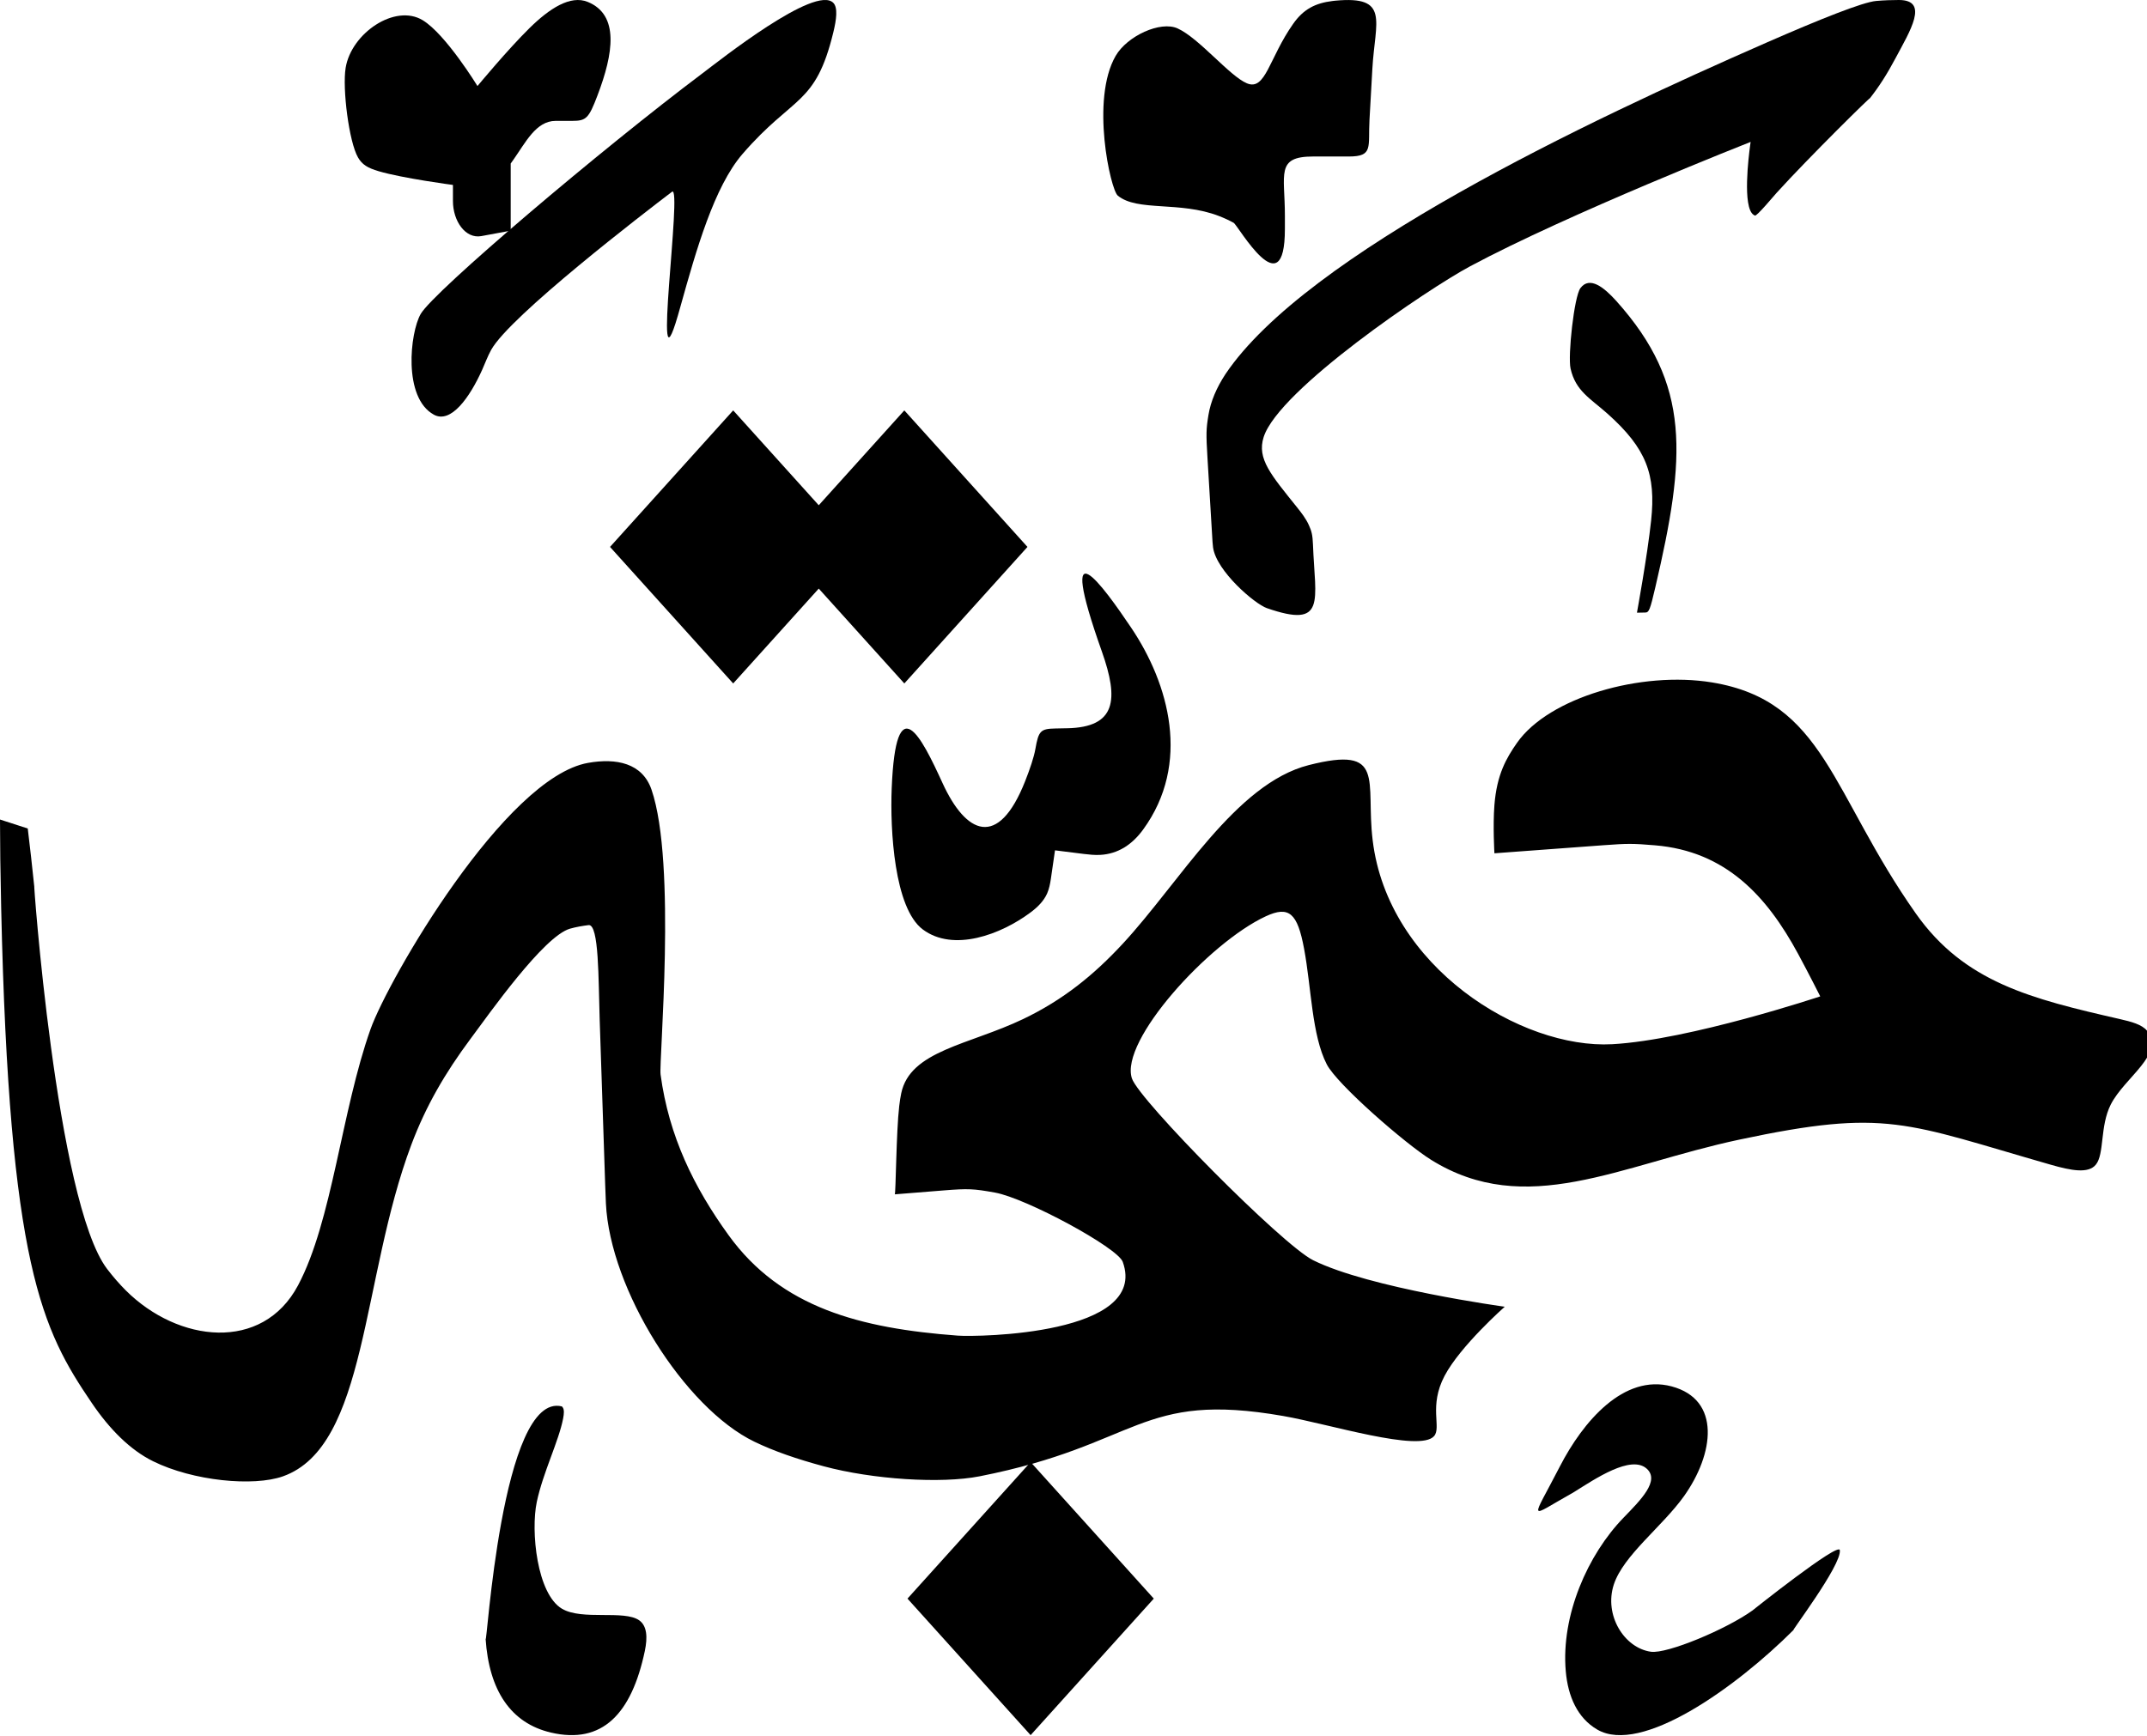
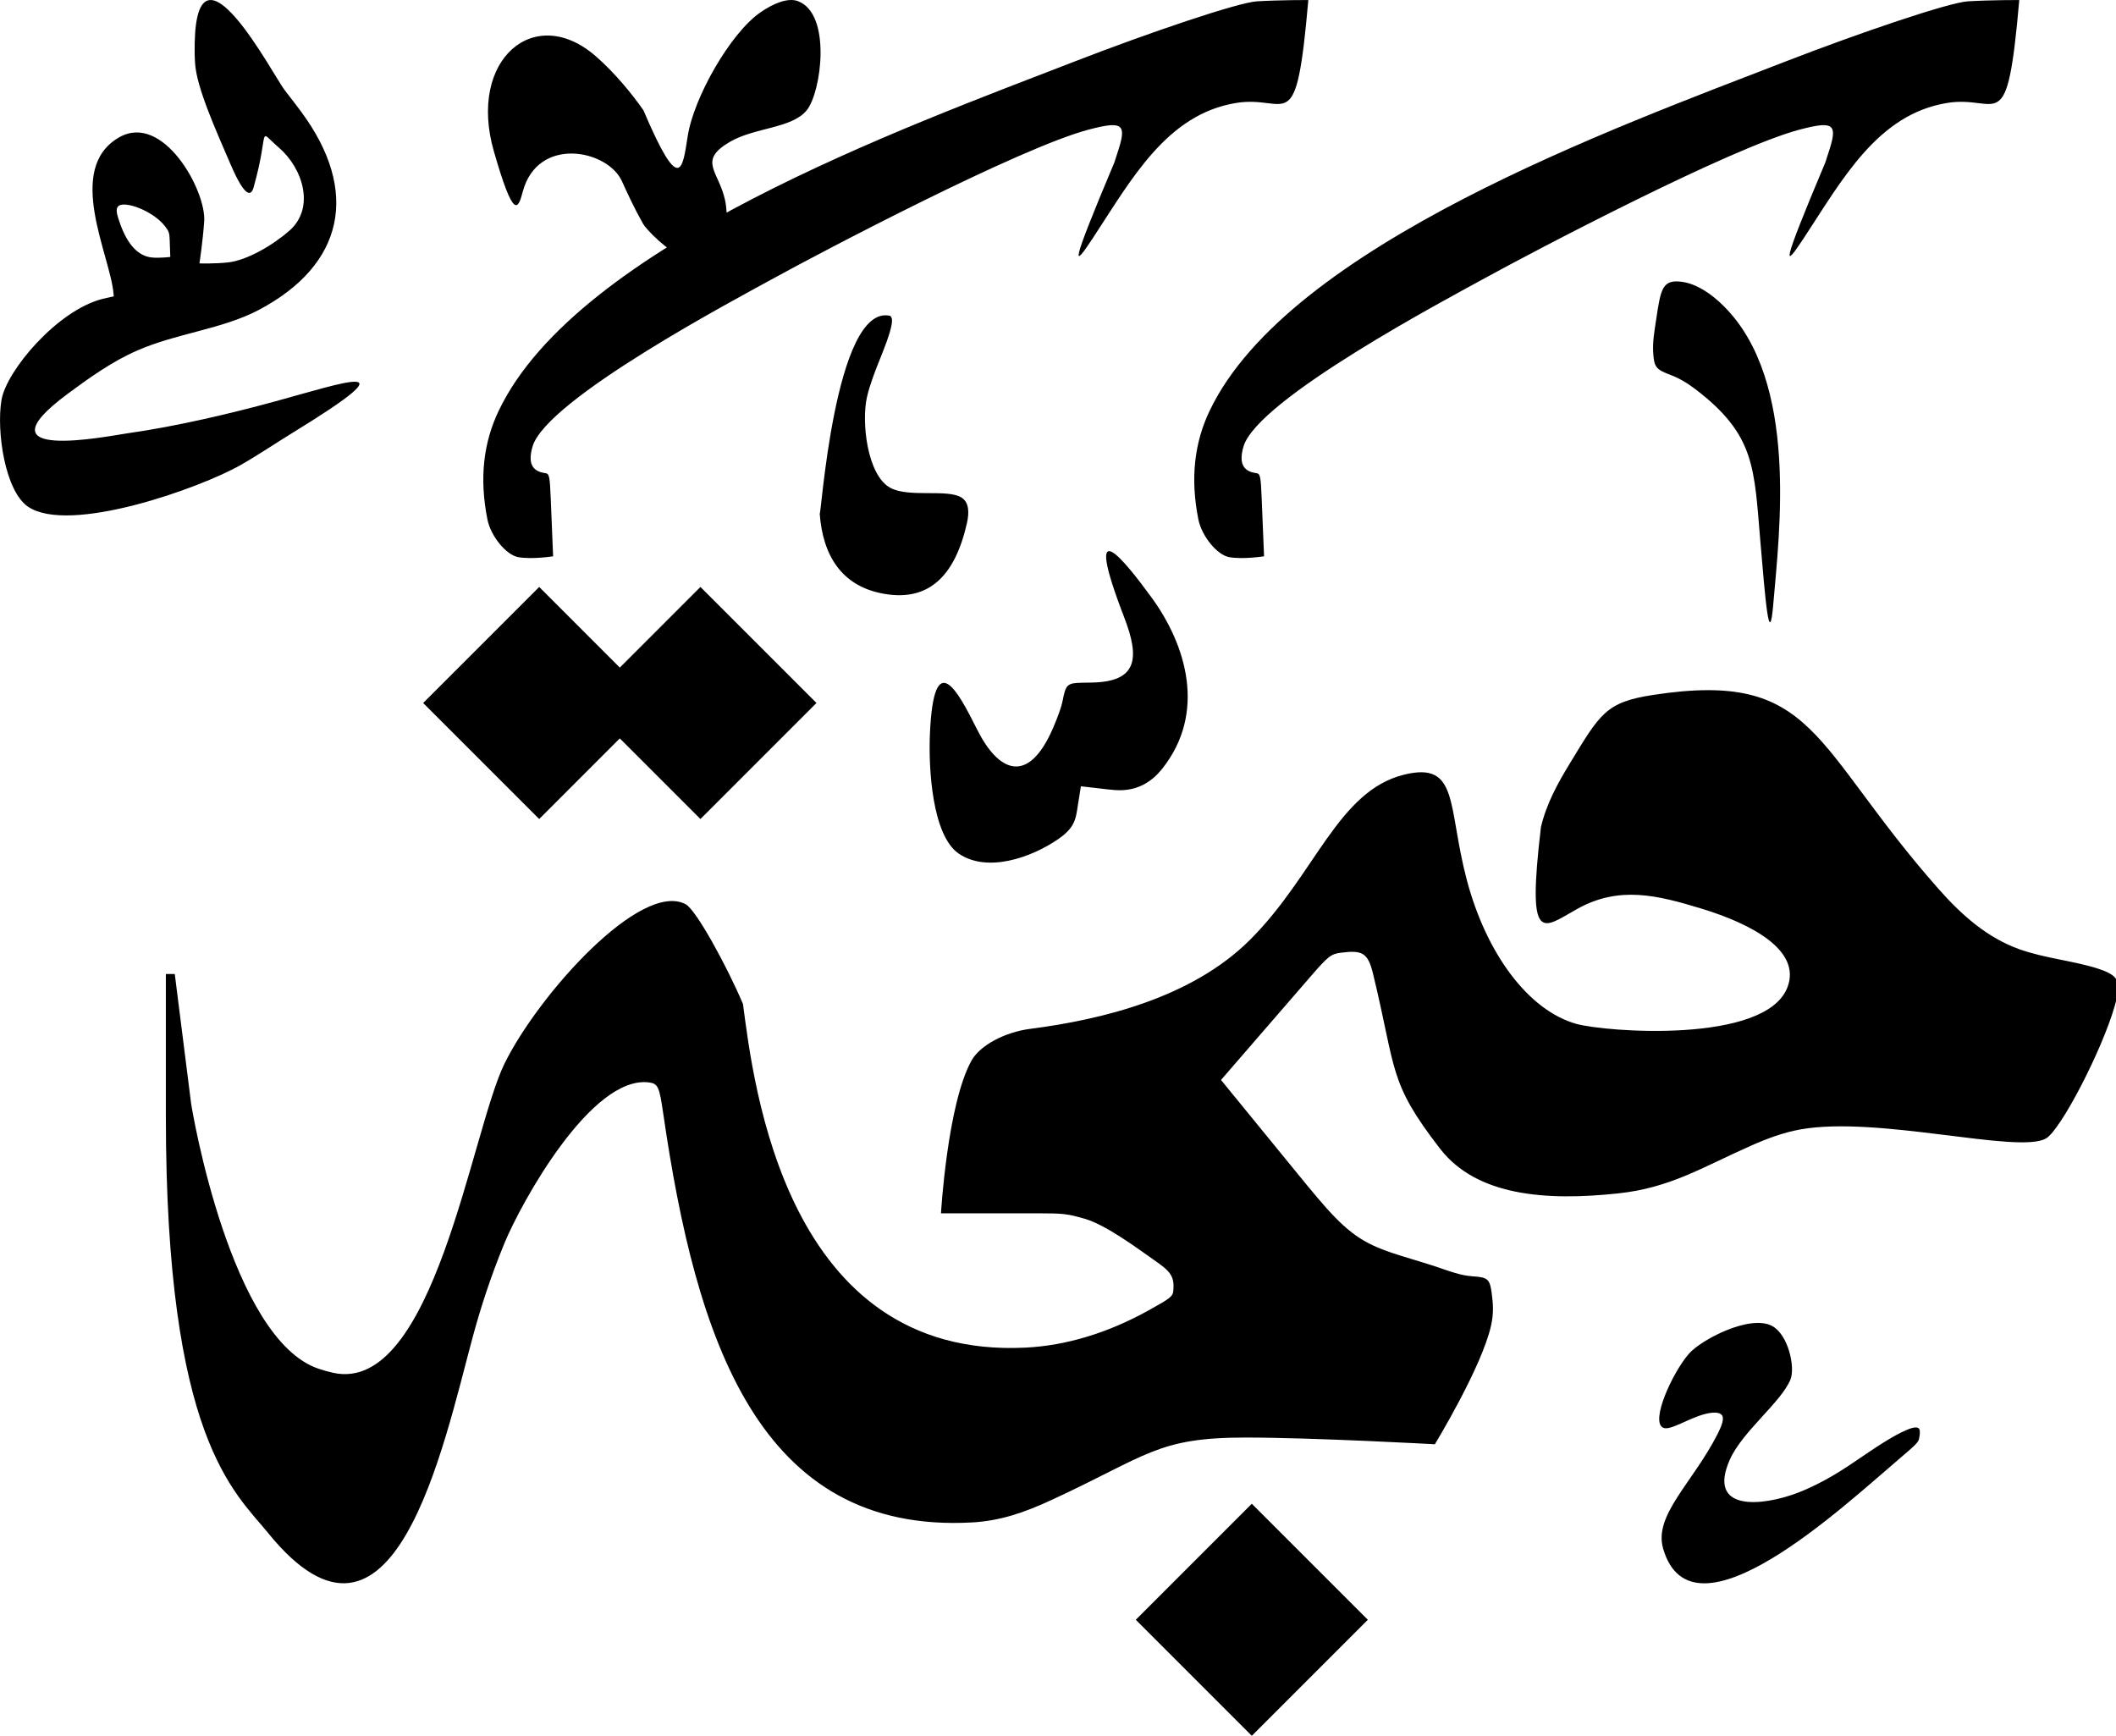
<svg>
-   <path d="m 24.805,10.13 c 0,0 0,0.388 0,0.882 0,1.1 0.685,2.082 1.556,1.921 0.655,-0.121 1.607,-0.297 1.607,-0.297 0,0 0,-3.678 0,-3.678 0,0 0.015,-0.021 0.152,-0.215 0.663,-0.937 1.234,-2.121 2.307,-2.121 0.427,0 0.908,0 0.908,0 0.77,0 0.908,-0.139 1.385,-1.392 0.88,-2.308 1.201,-4.412 -0.529,-5.124 -0.956,-0.393 -2.105,0.363 -3.19,1.43 -1.199,1.179 -2.853,3.177 -2.853,3.177 0,0 -1.733,-2.835 -2.998,-3.605 -1.514,-0.921 -3.909,0.707 -4.221,2.607 -0.187,1.137 0.184,4.063 0.678,4.912 0.227,0.392 0.527,0.574 1.13,0.752 1.314,0.388 4.069,0.752 4.069,0.752 z" style="fill:#000000;stroke:none" />
-   <path d="m 67.111,20.493 c -0.479,0.732 -0.808,1.482 -0.933,2.249 -0.126,0.773 -0.132,1.01 -0.051,2.36 0,0 0.21,3.494 0.276,4.59 0.007,0.108 0.017,0.207 0.029,0.297 0.181,1.297 2.286,3.096 2.943,3.323 3.288,1.142 2.642,-0.395 2.529,-3.468 -0.021,-0.552 -0.077,-0.752 -0.232,-1.092 -0.162,-0.355 -0.4,-0.66 -0.638,-0.957 -1.424,-1.779 -2.211,-2.661 -1.832,-3.851 0.83,-2.603 9.005,-8.123 11.3,-9.353 5.39,-2.888 15.369,-6.817 15.369,-6.817 0,0 -0.012,0.079 -0.03,0.214 -0.073,0.549 -0.43,3.364 0.192,3.781 0.023,0.016 0.048,0.029 0.074,0.04 0.103,0.042 0.995,-1.033 1.195,-1.254 1.77,-1.949 5.289,-5.413 5.092,-5.16 0.247,-0.314 0.487,-0.649 0.719,-1.011 0.238,-0.371 0.466,-0.77 0.679,-1.169 C 104.599,1.698 105.676,0.001 103.987,0 103.617,0 103.189,0.013 102.741,0.053 102.01,0.117 99.674,1.049 96.717,2.344 86.92,6.635 71.552,13.893 67.111,20.493 z" style="fill:#000000;stroke:none" />
-   <path d="m 70.366,12.535 c 0,-0.105 0,-0.302 0,-0.719 0,-2.284 -0.515,-3.243 1.544,-3.243 0.65,0 1.386,0 1.964,0 1.349,0 1.042,-0.524 1.125,-2.017 0.051,-0.894 0.109,-1.936 0.157,-2.789 0.147,-2.619 0.975,-4.014 -2.035,-3.729 -0.046,0.004 -0.091,0.008 -0.134,0.015 -0.953,0.115 -1.602,0.446 -2.169,1.253 -1.329,1.888 -1.506,3.685 -2.532,3.258 -0.95,-0.396 -2.615,-2.472 -3.797,-3.008 -0.938,-0.425 -2.758,0.412 -3.39,1.503 -1.384,2.39 -0.286,7.324 0.115,7.657 1.074,0.888 3.394,0.289 5.535,1.115 0.3,0.116 0.569,0.24 0.811,0.375 0.238,0.132 2.806,4.71 2.806,0.33 z" style="fill:#000000;stroke:none" />
-   <path d="m 37.121,17.294 c 0.045,-0.151 0.093,-0.325 0.15,-0.528 0.856,-3.061 1.836,-6.533 3.396,-8.336 2.8,-3.237 3.99,-2.619 4.971,-6.666 0.168,-0.691 0.254,-1.341 0,-1.605 C 44.655,-0.86 39.392,3.323 38.467,4.019 32.962,8.156 23.743,15.966 23.037,17.202 c -0.585,1.024 -0.976,4.585 0.723,5.514 0.933,0.51 1.967,-0.947 2.642,-2.451 0.18,-0.399 0.294,-0.73 0.493,-1.094 1.024,-1.861 8.454,-7.562 9.908,-8.667 0.587,-0.446 -1.125,11.746 0.318,6.789 z" style="fill:#000000;stroke:none" />
-   <path d="m 5.025,76.852 c 0.98,1.445 2.103,2.574 3.355,3.193 2.193,1.084 5.503,1.401 7.118,0.827 4.633,-1.647 4.273,-10.832 7.028,-18.165 0.804,-2.137 1.86,-3.941 3.227,-5.78 1.056,-1.42 4.026,-5.643 5.461,-6.054 0.321,-0.092 0.688,-0.155 1.017,-0.196 0.58,-0.073 0.537,2.986 0.61,5.185 0.095,2.853 0.302,9.058 0.302,9.058 0.015,0.419 0.025,0.74 0.039,1.004 0.226,4.71 4.303,11.203 8.132,13.052 1.068,0.516 2.308,0.945 3.788,1.344 2.692,0.725 6.436,0.966 8.547,0.551 8.794,-1.73 8.726,-4.683 16.629,-3.303 2.51,0.437 7.474,2.005 8.258,1.101 0.414,-0.477 -0.305,-1.636 0.576,-3.303 0.869,-1.645 3.294,-3.784 3.294,-3.784 0,0 -7.402,-1.013 -10.492,-2.547 -1.688,-0.837 -9.537,-8.772 -9.927,-9.962 -0.676,-2.056 4.215,-7.432 7.329,-8.877 1.282,-0.596 1.738,-0.174 2.101,1.776 0.399,2.129 0.419,4.727 1.241,6.33 0.564,1.101 4.304,4.354 5.709,5.229 5.205,3.246 10.324,0.295 16.877,-1.101 8.098,-1.724 9.079,-0.914 17.075,1.376 1.105,0.317 2.043,0.493 2.452,0 0.485,-0.585 0.22,-2.112 0.824,-3.303 0.754,-1.486 3.014,-2.787 1.985,-4.04 -0.283,-0.344 -0.857,-0.494 -1.489,-0.639 -4.865,-1.112 -8.511,-2.01 -11.17,-5.779 -4.64,-6.582 -4.998,-11.646 -11.157,-12.661 -3.884,-0.639 -8.942,0.817 -10.683,3.303 -0.59,0.842 -1.109,1.74 -1.241,3.413 -0.089,1.141 0,2.643 0,2.643 l 5.96,-0.441 c 1.338,-0.099 1.621,-0.098 2.836,0.004 3.871,0.323 6.117,2.771 7.833,5.942 0.58,1.072 1.214,2.333 1.214,2.333 0,0 -7.158,2.388 -11.391,2.62 -4.986,0.274 -12.285,-4.222 -13.12,-11.177 -0.394,-3.275 0.763,-5.195 -3.5,-4.112 -4.01,1.019 -7.066,6.419 -10.185,9.785 -1.587,1.712 -3.26,3.075 -5.46,4.128 -2.95,1.413 -6.187,1.727 -6.672,4.063 -0.043,0.204 -0.08,0.442 -0.11,0.7 -0.166,1.398 -0.186,4.833 -0.244,4.837 0.364,-0.029 2.686,-0.215 2.686,-0.215 1.337,-0.106 1.617,-0.094 2.806,0.12 1.701,0.307 6.71,3.008 6.993,3.794 1.438,3.999 -7.951,4.121 -9.034,4.041 C 47.121,72.768 42.772,71.638 39.899,67.661 38.004,65.04 36.632,62.249 36.176,58.865 36.075,58.116 37.066,47.297 35.68,43.258 35.177,41.795 33.749,41.517 32.205,41.79 27.655,42.593 21.264,53.645 20.292,56.377 18.697,60.865 18.197,66.887 16.321,70.413 14.373,74.074 9.763,73.555 6.889,70.688 6.538,70.337 6.196,69.944 5.871,69.519 3.072,65.869 1.785,47.674 1.882,48.614 1.762,47.459 1.641,46.373 1.52,45.385 1.52,45.385 0,44.893 0,44.893 0.001,46.22 0.022,47.821 0.064,49.723 0.503,69.354 2.304,72.847 5.025,76.852 z" style="fill:#000000;stroke:none" />
-   <path d="m 86.117,81.784 c 0.033,-0.021 0.065,-0.04 0.098,-0.06 1.124,-0.701 3.108,-2.053 3.971,-1.266 0.72,0.659 -0.325,1.701 -1.272,2.678 -1.966,2.025 -3.432,5.356 -3.167,8.408 0.12,1.391 0.645,2.573 1.727,3.202 2.4,1.396 7.562,-2.274 10.762,-5.471 -0.298,0.297 2.634,-3.543 2.52,-4.355 -0.027,-0.495 -4.864,3.361 -4.764,3.287 -1.454,1.05 -4.698,2.399 -5.579,2.275 -1.468,-0.205 -2.58,-2.008 -2.035,-3.68 0.523,-1.602 2.657,-3.178 3.843,-4.841 1.648,-2.314 2.049,-5.289 -0.678,-6.016 -2.622,-0.698 -4.853,1.927 -6.121,4.391 -1.599,3.108 -1.778,2.828 0.696,1.446 z" style="fill:#000000;stroke:none" />
-   <path d="m 26.593,89.76 c 0.187,2.859 1.39,4.637 3.578,5.149 2.822,0.662 4.418,-1.034 5.142,-4.468 0.158,-0.754 0.122,-1.381 -0.314,-1.685 -0.833,-0.576 -3.115,0.022 -4.22,-0.628 -1.373,-0.808 -1.722,-4.248 -1.382,-5.855 0.34,-1.61 1.207,-3.333 1.443,-4.573 0.047,-0.251 0.07,-0.483 -0.029,-0.611 -0.012,-0.017 -0.025,-0.031 -0.037,-0.046 -3.322,-0.84 -4.129,13.488 -4.18,12.716 z" style="fill:#000000;stroke:none" />
-   <path d="m 58.43,39.893 -0.632,0.013 c -0.813,0.016 -0.923,0.128 -1.097,1.127 -0.076,0.439 -0.302,1.107 -0.557,1.752 -1.484,3.762 -3.252,2.892 -4.526,0.114 -1.161,-2.535 -2.557,-5.339 -2.785,0.288 -0.092,2.256 0.135,6.557 1.703,7.728 1.679,1.254 4.28,0.28 5.903,-0.934 0.382,-0.286 0.723,-0.62 0.908,-1.043 0.106,-0.243 0.161,-0.516 0.201,-0.784 l 0.228,-1.573 1.582,0.198 c 0.289,0.036 0.589,0.066 0.879,0.052 1.007,-0.048 1.781,-0.587 2.362,-1.384 2.638,-3.617 1.42,-7.984 -0.649,-11.058 -1.548,-2.301 -4.161,-5.909 -1.605,1.308 0.932,2.632 0.787,4.145 -1.914,4.197 z" style="fill:#000000;stroke:none" id="path3917" />
-   <path d="m 56.441,95.05 6.745,-7.479 -6.745,-7.479 -6.744,7.479 6.744,7.479 z" style="fill:#000000;stroke:none" />
-   <path d="m 89.646,33.563 0.457,-0.009 c 0.204,-0.004 0.26,-0.143 0.55,-1.385 1.669,-7.145 1.975,-11.091 -2.132,-15.675 -0.677,-0.754 -1.465,-1.387 -1.971,-0.711 -0.344,0.459 -0.696,3.698 -0.54,4.406 0.276,1.236 1.089,1.639 2.029,2.478 2.122,1.897 2.654,3.321 2.383,5.848 -0.207,1.94 -0.776,5.046 -0.776,5.046 z" style="fill:#000000;stroke:none" />
-   <path d="m 44.838,32.243 4.686,5.196 6.744,-7.479 -6.744,-7.479 -4.686,5.196 -4.686,-5.196 -6.745,7.479 6.745,7.479 4.686,-5.196 z" style="fill:#000000;stroke:none" />
+   <path style="fill:#000000;stroke:none" d="m 39.148,46.636 5.093,5.093 7.328,-7.329 -7.328,-7.328 -5.093,5.093 -5.091,-5.093 -7.329,7.328 7.329,7.329 5.091,-5.093 z m 39.917,62.997 7.329,-7.329 -7.329,-7.328 -7.328,7.328 7.328,7.329 z M 121.217,90.831 c 0.034,-0.186 0.075,-0.439 0.008,-0.568 -0.129,-0.238 -0.639,-0.041 -1.15,0.214 -1.443,0.72 -2.898,1.905 -4.35,2.746 -0.659,0.381 -1.403,0.765 -2.184,1.063 -2.26,0.861 -5.751,1.199 -4.281,-2.1 0.795,-1.786 3.239,-3.615 3.826,-5.056 0.316,-0.774 -0.139,-2.839 -1.156,-3.381 -1.405,-0.75 -4.481,0.865 -5.258,1.754 -1.031,1.18 -2.455,4.28 -1.626,4.673 0.443,0.21 1.605,-0.61 2.671,-0.874 0.453,-0.113 0.888,-0.124 1.039,0.075 0.165,0.218 -0.014,0.688 -0.266,1.184 -1.573,3.096 -4.058,5.134 -3.445,7.247 1.833,6.324 11.469,-2.743 14.921,-5.674 1.081,-0.919 1.206,-1.049 1.253,-1.301 z M 51.771,32.41 c 0.199,2.8 1.481,4.543 3.814,5.045 3.008,0.649 4.709,-1.015 5.48,-4.379 0.17,-0.738 0.131,-1.353 -0.335,-1.65 -0.885,-0.564 -3.32,0.022 -4.496,-0.615 -1.464,-0.793 -1.836,-4.163 -1.474,-5.738 0.363,-1.576 1.286,-3.265 1.538,-4.48 0.051,-0.246 0.074,-0.473 -0.031,-0.599 -0.013,-0.016 -0.026,-0.031 -0.04,-0.045 -3.54,-0.824 -4.401,13.217 -4.455,12.46 z m 24.634,-6.473 c -0.946,1.981 -1.244,4.221 -0.715,6.869 0.213,1.061 1.188,2.251 1.953,2.384 0.89,0.155 2.196,-0.055 2.196,-0.055 l -0.15,-3.651 c -0.058,-1.408 -0.091,-1.568 -0.34,-1.6 -0.88,-0.114 -1.099,-0.684 -0.809,-1.681 0.873,-2.99 12.882,-9.335 15.269,-10.648 2.976,-1.636 15.497,-8.227 19.881,-9.375 2.05,-0.536 2.361,-0.358 1.895,1.159 -0.086,0.281 -0.185,0.586 -0.291,0.91 -2.869,6.817 -2.636,6.723 -1.354,4.773 2.43,-3.693 4.653,-7.807 9.044,-8.52 3.293,-0.536 3.773,2.441 4.555,-6.5 0,0 -1.695,-0.007 -3.239,0.081 -1.204,0.069 -6.905,2.011 -11.519,3.8 -10.672,4.14 -31.389,11.608 -36.376,22.056 z m -7.439,17.173 -0.674,0.013 c -0.868,0.015 -0.984,0.125 -1.169,1.105 -0.081,0.429 -0.323,1.084 -0.595,1.716 -1.58,3.686 -3.465,2.834 -4.823,0.111 -1.239,-2.484 -2.726,-5.231 -2.97,0.283 -0.099,2.21 0.144,6.424 1.815,7.572 1.79,1.229 4.563,0.275 6.293,-0.915 0.408,-0.281 0.771,-0.608 0.968,-1.023 0.114,-0.238 0.171,-0.505 0.214,-0.768 l 0.244,-1.543 1.686,0.195 c 0.308,0.035 0.628,0.065 0.936,0.051 1.073,-0.048 1.899,-0.576 2.518,-1.356 2.813,-3.544 1.514,-7.823 -0.691,-10.835 -1.65,-2.254 -4.434,-5.79 -1.711,1.281 0.994,2.579 0.84,4.061 -2.04,4.113 z m -37.465,-17.173 c -0.946,1.981 -1.244,4.221 -0.715,6.869 0.211,1.061 1.186,2.251 1.953,2.384 0.89,0.155 2.196,-0.055 2.196,-0.055 l -0.15,-3.651 c -0.059,-1.408 -0.092,-1.568 -0.34,-1.6 -0.881,-0.114 -1.1,-0.684 -0.809,-1.681 0.873,-2.99 12.882,-9.335 15.268,-10.648 2.978,-1.636 15.498,-8.227 19.881,-9.375 2.05,-0.536 2.363,-0.358 1.895,1.159 -0.086,0.281 -0.185,0.586 -0.291,0.91 -2.868,6.817 -2.636,6.723 -1.353,4.773 2.43,-3.693 4.653,-7.807 9.043,-8.52 3.294,-0.536 3.774,2.441 4.556,-6.5 0,0 -1.695,-0.007 -3.24,0.081 -1.203,0.069 -6.905,2.011 -11.518,3.8 -10.672,4.14 -31.389,11.608 -36.376,22.056 z m -20.782,-10.757 0.036,1.051 c 0,0 -0.628,0.07 -1.095,0.039 -1.218,-0.077 -1.836,-1.371 -2.186,-2.47 -0.104,-0.325 -0.155,-0.603 -0.025,-0.755 0.358,-0.42 2.226,0.268 2.974,1.246 0.251,0.329 0.281,0.418 0.296,0.889 z m 7.554,-0.606 c -1.064,0.934 -2.679,1.863 -3.85,1.998 -0.821,0.094 -1.826,0.065 -1.826,0.065 0,0 0.213,-1.379 0.3,-2.664 0.131,-1.944 -2.605,-6.89 -5.376,-5.296 -3.456,1.988 -0.536,7.479 -0.349,9.89 0.011,0.152 0.013,0.154 0.013,0.154 0,0 -0.384,0.076 -0.698,0.154 -2.873,0.72 -6.089,4.553 -6.394,6.392 -0.33,1.993 0.231,5.754 1.678,6.735 2.606,1.771 10.85,-1.158 13.449,-2.643 1.184,-0.678 2.19,-1.368 3.24,-2.011 7.798,-4.78 3.281,-3.185 -1.104,-1.99 -2.699,0.736 -6.119,1.558 -9.358,2.018 -1.149,0.163 -9.612,1.863 -3.728,-2.499 1.394,-1.033 2.819,-2.046 4.375,-2.729 2.521,-1.109 5.388,-1.35 7.707,-2.576 5.364,-2.836 6.408,-7.473 2.66,-12.529 -0.335,-0.451 -0.68,-0.898 -1.025,-1.341 -0.739,-0.954 -5.543,-10.168 -5.69,-2.976 -0.009,0.431 -0.004,0.874 0.026,1.294 0.109,1.548 1.314,4.21 2.255,6.394 0.894,2.074 1.28,1.983 1.436,1.431 1.059,-3.73 0.175,-3.75 1.613,-2.509 1.478,1.275 2.309,3.78 0.646,5.24 z m -1.321,82.272 c 7.907,9.717 11.042,-5.498 12.897,-12.37 0.488,-1.808 1.12,-3.791 2.011,-5.953 1.035,-2.515 5.479,-10.623 9.132,-10.157 0.564,0.072 0.653,0.268 0.896,1.948 2.071,14.264 6.003,26.594 19.516,25.842 1.769,-0.099 3.284,-0.619 5.009,-1.416 6.072,-2.808 6.668,-3.944 12.236,-3.945 4.338,-0.001 11.978,0.424 11.978,0.424 0,0 2.975,-4.885 3.551,-7.504 0.171,-0.779 0.131,-1.356 0.041,-2.029 -0.12,-0.905 -0.243,-1.014 -1.223,-1.076 -0.728,-0.046 -1.435,-0.318 -2.119,-0.55 -1.671,-0.566 -3.205,-0.899 -4.433,-1.536 -1.546,-0.804 -2.608,-2.093 -4.501,-4.409 -1.964,-2.401 -4.823,-5.905 -4.823,-5.905 l 5.708,-6.592 c 1.058,-1.221 1.244,-1.366 1.864,-1.445 1.359,-0.174 1.708,-0.004 2.035,1.348 1.489,6.145 0.948,6.783 4.22,11.02 2.316,2.999 6.682,3.321 11.254,2.834 3.283,-0.35 5.25,-1.619 8.389,-3.011 1.066,-0.473 2.068,-0.839 3.12,-1.029 4.909,-0.883 13.769,1.57 15.514,0.571 0.928,-0.53 3.526,-5.535 4.338,-8.348 0.421,-1.465 0.386,-1.895 -0.973,-2.353 -1.51,-0.509 -3.43,-0.669 -5.065,-1.26 -1.966,-0.71 -3.561,-2.078 -5.064,-3.778 -8.075,-9.133 -7.742,-13.846 -18.019,-12.28 -3.04,0.463 -3.365,1.173 -5.335,4.408 -0.706,1.161 -1.431,2.461 -1.779,3.945 -0.896,7.575 0.086,6.394 2.304,5.161 2.629,-1.463 5.038,-0.869 7.862,-0.005 3.104,0.949 6.307,2.62 5.401,4.968 -1.386,3.591 -11.495,2.815 -13.326,2.305 -3.018,-0.841 -5.698,-4.424 -6.934,-9.132 -1.216,-4.636 -0.475,-7.457 -3.939,-6.613 -4.203,1.025 -5.618,6.328 -9.762,10.453 -3.659,3.641 -9.327,5.023 -13.873,5.606 -1.543,0.198 -3.155,1.014 -3.706,2.014 -1.52,2.756 -1.921,9.635 -1.921,9.635 l 6.202,0 c 1.519,0 1.808,0.035 2.88,0.346 1.361,0.396 3.328,1.874 4.356,2.59 1.025,0.714 1.331,1.006 1.233,1.976 -0.035,0.34 -0.191,0.461 -1.556,1.218 -2.581,1.43 -5.2,2.224 -7.77,2.353 -15.194,0.758 -17.182,-16.667 -17.851,-21.705 -1.045,-2.456 -2.97,-5.955 -3.621,-6.3 -2.825,-1.496 -9.287,5.688 -11.445,10.077 -2.083,4.23 -4.473,20.893 -10.805,19.522 -0.319,-0.069 -0.634,-0.158 -0.944,-0.263 -5.525,-1.881 -7.974,-16.218 -8.048,-16.802 -0.308,-2.436 -1.025,-8.125 -1.025,-8.125 0,0 -0.563,0 -0.563,0 0,0 0,5.836 0,8.975 0,20.396 4.328,23.711 6.477,26.351 z M 108.9,19.359 c -0.846,-0.848 -1.76,-1.425 -2.633,-1.554 -1.279,-0.19 -1.373,0.443 -1.663,2.383 -0.101,0.681 -0.23,1.373 -0.188,2.066 0.058,0.935 0.169,1.078 1.103,1.429 0.529,0.199 1.059,0.51 1.571,0.903 3.79,2.9 3.696,4.939 4.101,9.667 0.301,3.508 0.561,6.908 0.815,3.864 0.368,-4.423 1.621,-14.026 -3.108,-18.757 z m -63.006,-5.946 c -0.019,-0.295 -0.052,-0.569 -0.106,-0.806 -0.406,-1.806 -1.721,-2.451 0.295,-3.638 1.586,-0.933 3.933,-0.844 4.874,-2.009 0.923,-1.141 1.586,-6.098 -0.565,-6.89 -0.614,-0.225 -1.514,0.121 -2.369,0.715 -1.896,1.316 -4.204,5.369 -4.586,7.81 -0.326,2.08 -0.48,3.82 -2.798,-1.631 -0.024,-0.034 -0.049,-0.068 -0.072,-0.101 -0.606,-0.865 -1.698,-2.233 -2.936,-3.311 -3.883,-3.384 -8.095,0.225 -6.442,5.989 1.261,4.391 1.529,3.695 1.829,2.565 0.941,-3.534 5.346,-2.661 6.256,-0.675 0.341,0.746 0.755,1.659 1.341,2.701 0.386,0.686 5.225,5.553 5.279,-0.719 z" />
</svg>
